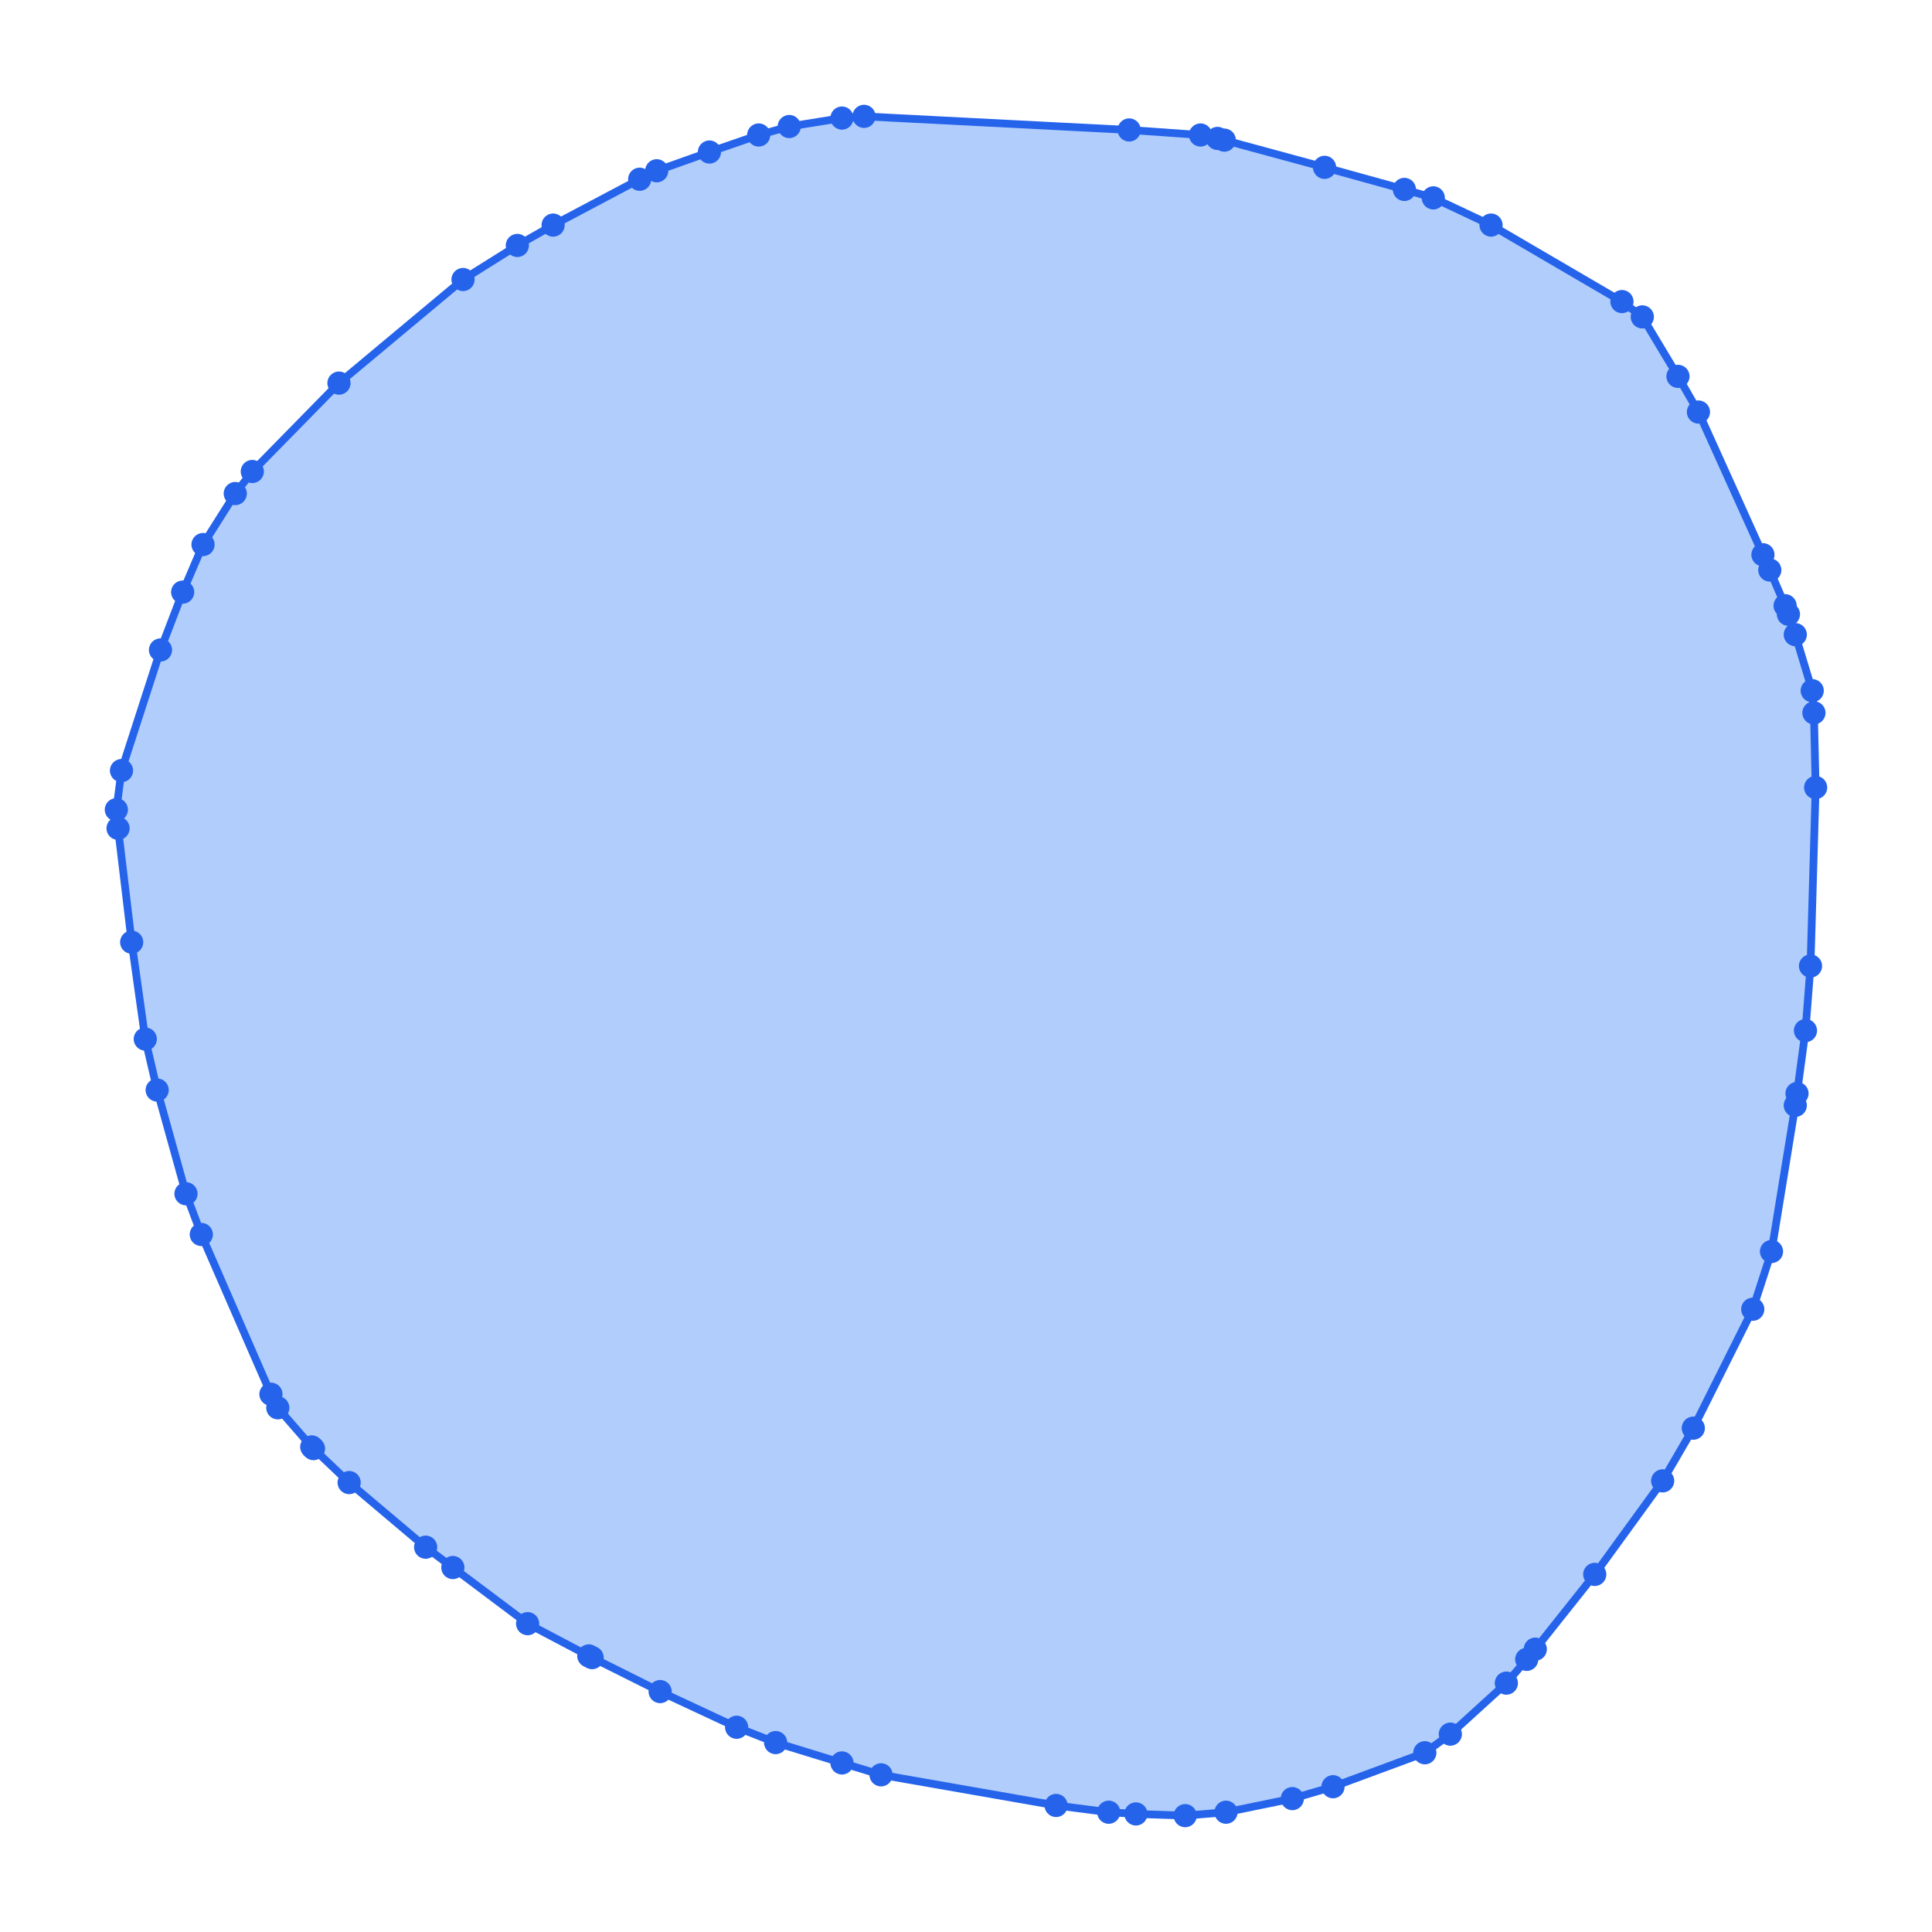
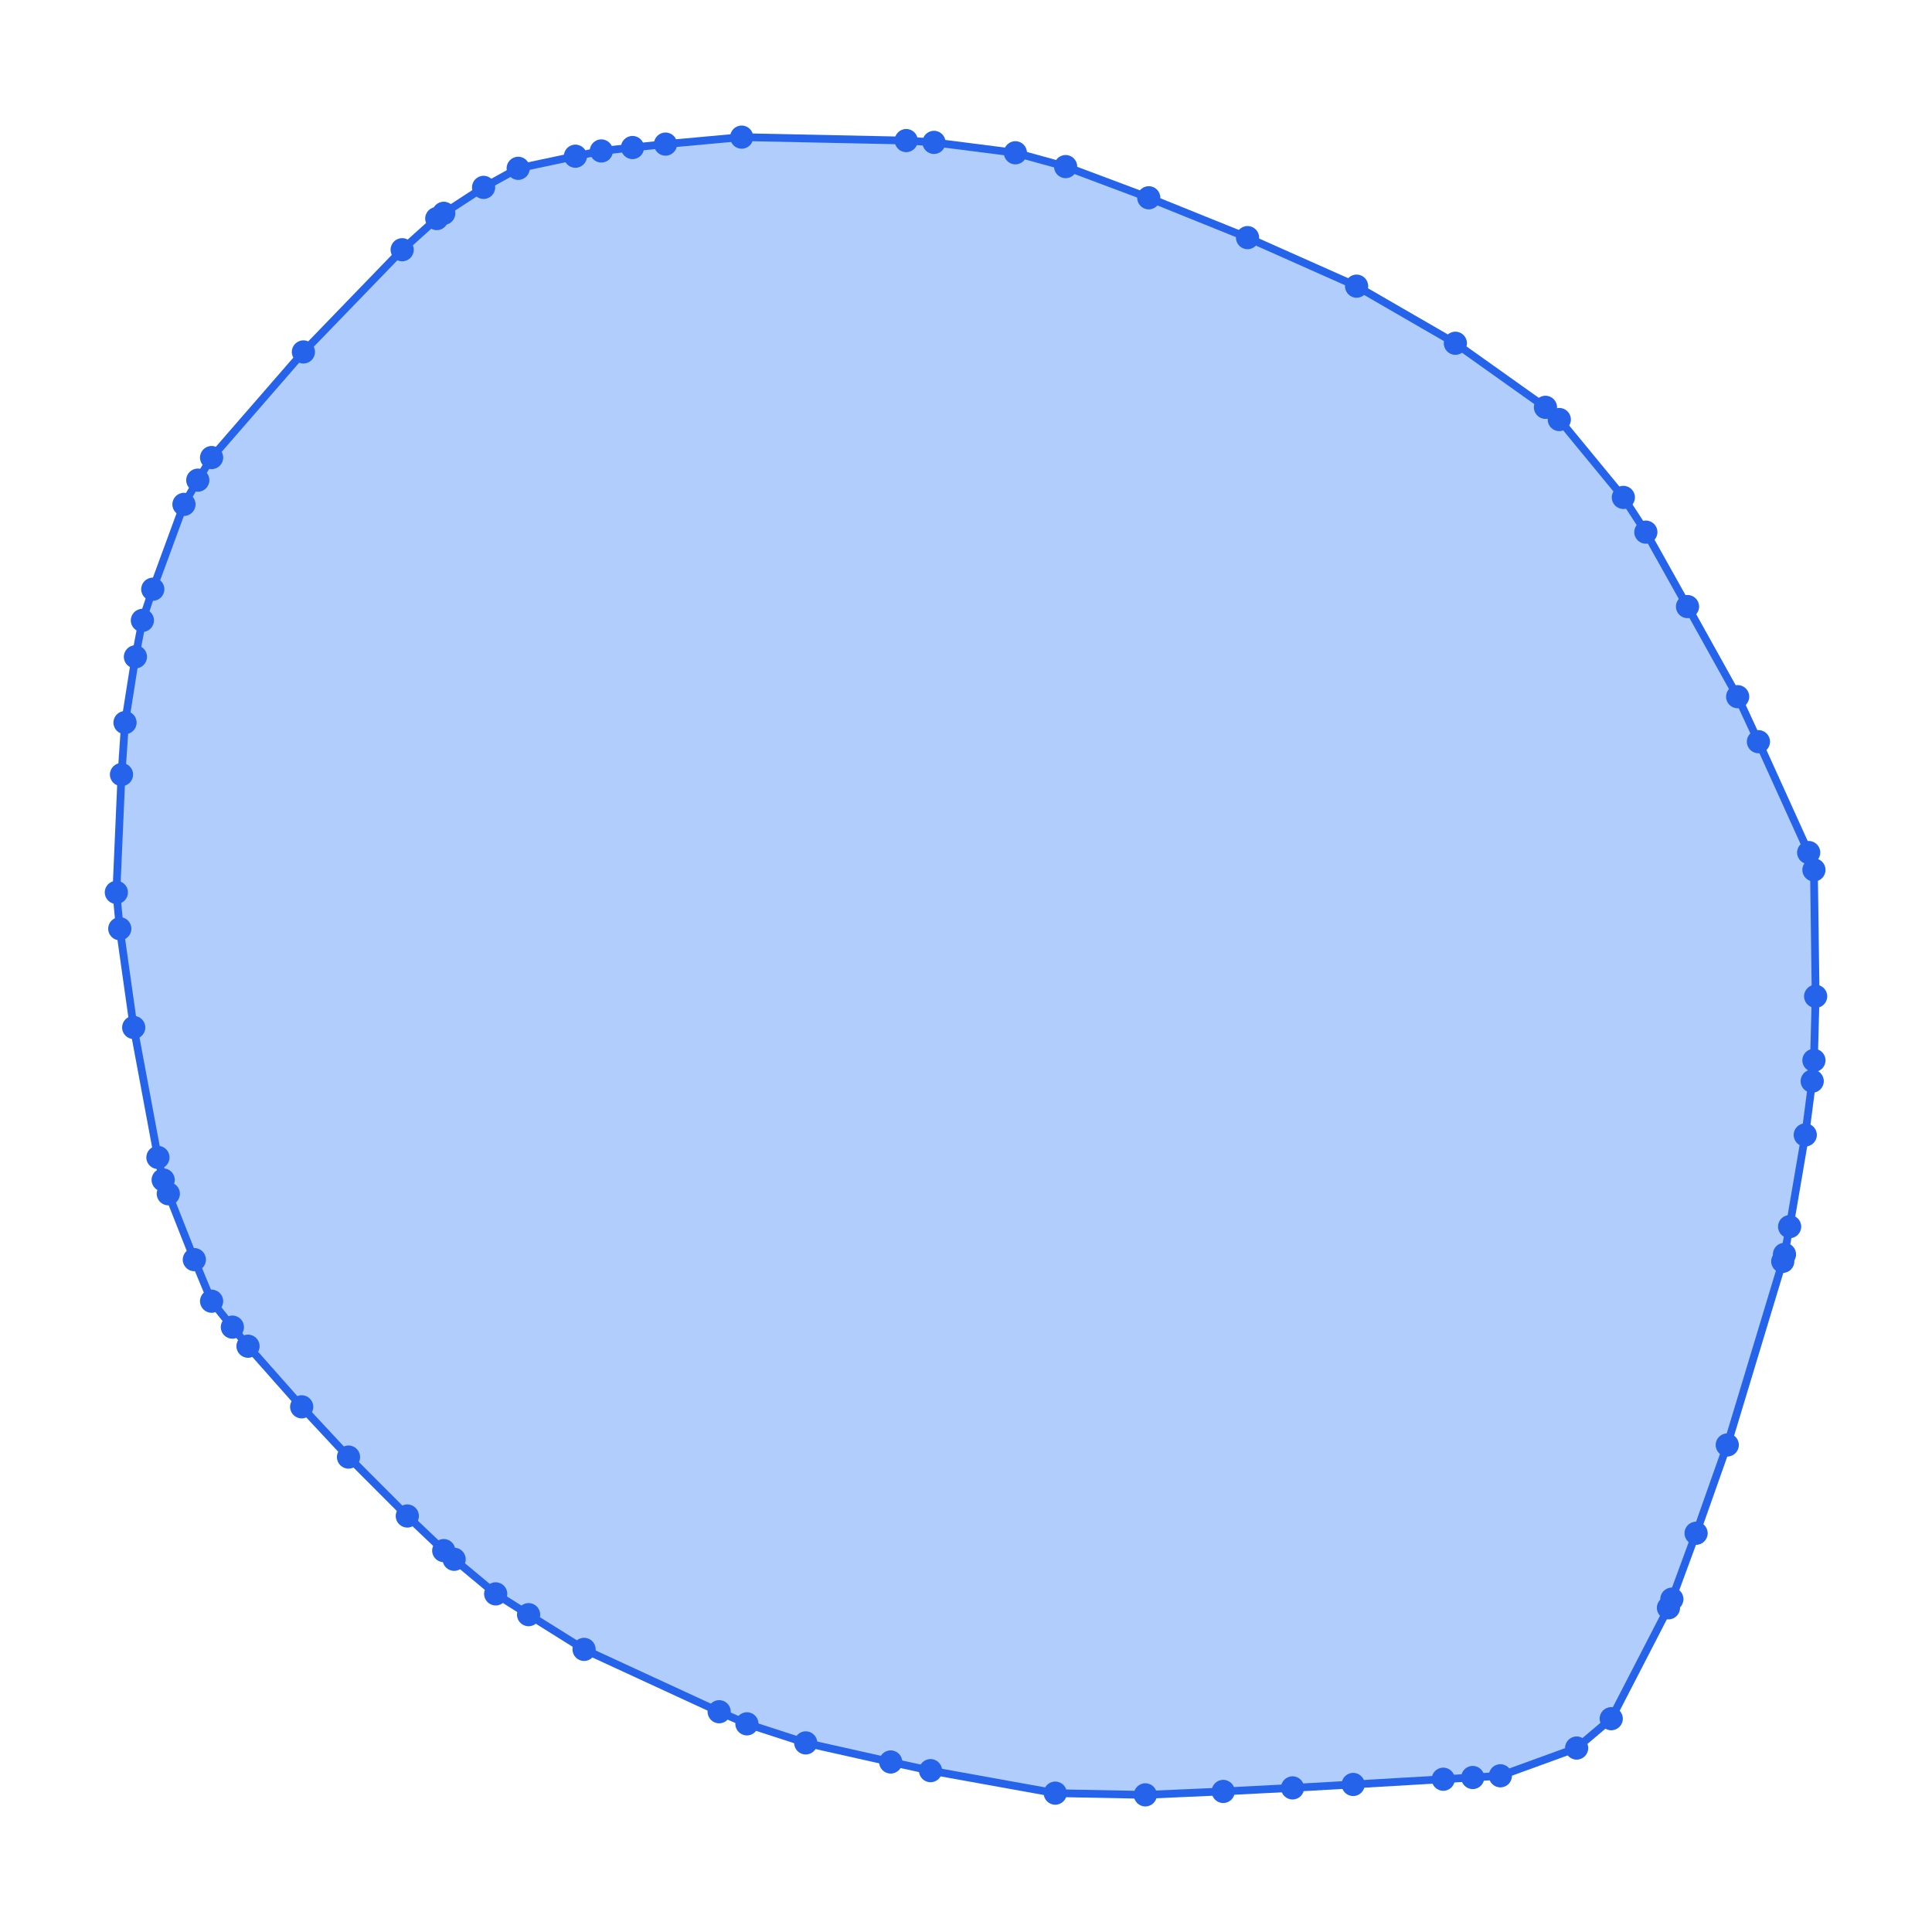
<svg xmlns="http://www.w3.org/2000/svg" width="2000" height="2000" viewBox="98.29 98.29 1803.42 1803.42">
-   <polygon points="286.2,1250.6 351.2,1399.7 357.6,1412.4 389.3,1448.9 390.9,1450.5 424.2,1482.2 495.6,1542.5 521.0,1561.5 590.8,1613.9 647.9,1644.0 651.0,1645.6 714.5,1677.3 785.9,1710.6 822.3,1724.9 884.2,1743.9 920.7,1755.0 1084.1,1783.6 1133.2,1789.9 1158.6,1791.5 1204.6,1793.1 1242.7,1789.9 1304.6,1777.2 1342.6,1766.1 1428.3,1734.4 1452.1,1717.0 1504.4,1669.4 1523.4,1647.2 1531.4,1637.7 1586.9,1567.9 1650.3,1480.6 1678.9,1431.4 1734.4,1320.4 1751.9,1266.5 1774.1,1130.1 1775.7,1119.0 1783.6,1060.3 1788.3,1000.0 1793.1,833.4 1791.5,763.7 1789.9,743.0 1774.1,690.7 1767.7,671.7 1764.6,663.7 1750.3,630.4 1743.9,616.1 1683.7,482.9 1664.6,449.6 1631.3,394.1 1612.3,379.8 1490.1,308.4 1436.2,283.0 1409.2,275.1 1334.7,254.5 1241.1,229.1 1234.8,227.5 1218.9,224.3 1152.3,219.6 904.8,206.9 884.2,208.5 835.0,216.4 806.5,224.3 760.5,240.2 711.3,257.7 695.4,265.6 614.6,308.4 581.2,327.4 530.5,359.2 414.7,455.9 333.8,538.4 317.9,559.0 287.8,606.6 268.8,651.0 248.1,705.0 211.7,817.6 206.9,854.1 208.5,871.5 221.2,977.8 233.9,1068.2 245.0,1115.8 271.9,1212.6" fill="#3b82f666" fill-rule="nonzero" stroke="#2563eb" stroke-width="7.214" stroke-linejoin="round" />
-   <circle cx="286.2" cy="1250.6" r="10.82" fill="#2563eb" />
-   <circle cx="351.2" cy="1399.7" r="10.82" fill="#2563eb" />
-   <circle cx="357.6" cy="1412.4" r="10.82" fill="#2563eb" />
-   <circle cx="389.3" cy="1448.9" r="10.82" fill="#2563eb" />
-   <circle cx="390.9" cy="1450.5" r="10.82" fill="#2563eb" />
-   <circle cx="424.2" cy="1482.2" r="10.82" fill="#2563eb" />
-   <circle cx="495.6" cy="1542.5" r="10.82" fill="#2563eb" />
-   <circle cx="521.0" cy="1561.5" r="10.82" fill="#2563eb" />
-   <circle cx="590.8" cy="1613.9" r="10.82" fill="#2563eb" />
-   <circle cx="647.9" cy="1644.0" r="10.82" fill="#2563eb" />
-   <circle cx="651.0" cy="1645.6" r="10.82" fill="#2563eb" />
-   <circle cx="714.5" cy="1677.3" r="10.82" fill="#2563eb" />
-   <circle cx="785.9" cy="1710.6" r="10.82" fill="#2563eb" />
-   <circle cx="822.3" cy="1724.9" r="10.82" fill="#2563eb" />
-   <circle cx="884.2" cy="1743.9" r="10.82" fill="#2563eb" />
-   <circle cx="920.7" cy="1755.0" r="10.82" fill="#2563eb" />
-   <circle cx="1084.1" cy="1783.6" r="10.82" fill="#2563eb" />
-   <circle cx="1133.2" cy="1789.9" r="10.82" fill="#2563eb" />
-   <circle cx="1158.6" cy="1791.5" r="10.82" fill="#2563eb" />
-   <circle cx="1204.6" cy="1793.1" r="10.82" fill="#2563eb" />
-   <circle cx="1242.7" cy="1789.9" r="10.82" fill="#2563eb" />
-   <circle cx="1304.6" cy="1777.2" r="10.82" fill="#2563eb" />
-   <circle cx="1342.6" cy="1766.1" r="10.82" fill="#2563eb" />
-   <circle cx="1428.3" cy="1734.4" r="10.82" fill="#2563eb" />
-   <circle cx="1452.1" cy="1717.0" r="10.82" fill="#2563eb" />
-   <circle cx="1504.4" cy="1669.4" r="10.82" fill="#2563eb" />
-   <circle cx="1523.4" cy="1647.2" r="10.82" fill="#2563eb" />
-   <circle cx="1531.4" cy="1637.7" r="10.82" fill="#2563eb" />
-   <circle cx="1586.9" cy="1567.9" r="10.82" fill="#2563eb" />
-   <circle cx="1650.3" cy="1480.6" r="10.82" fill="#2563eb" />
-   <circle cx="1678.9" cy="1431.4" r="10.82" fill="#2563eb" />
-   <circle cx="1734.4" cy="1320.4" r="10.82" fill="#2563eb" />
-   <circle cx="1751.9" cy="1266.5" r="10.82" fill="#2563eb" />
-   <circle cx="1774.1" cy="1130.1" r="10.82" fill="#2563eb" />
-   <circle cx="1775.7" cy="1119.0" r="10.82" fill="#2563eb" />
-   <circle cx="1783.6" cy="1060.3" r="10.82" fill="#2563eb" />
-   <circle cx="1788.3" cy="1000.0" r="10.82" fill="#2563eb" />
-   <circle cx="1793.1" cy="833.4" r="10.82" fill="#2563eb" />
-   <circle cx="1791.5" cy="763.7" r="10.82" fill="#2563eb" />
-   <circle cx="1789.9" cy="743.0" r="10.82" fill="#2563eb" />
-   <circle cx="1774.1" cy="690.7" r="10.82" fill="#2563eb" />
-   <circle cx="1767.7" cy="671.7" r="10.82" fill="#2563eb" />
-   <circle cx="1764.6" cy="663.7" r="10.82" fill="#2563eb" />
-   <circle cx="1750.3" cy="630.4" r="10.82" fill="#2563eb" />
-   <circle cx="1743.9" cy="616.1" r="10.82" fill="#2563eb" />
-   <circle cx="1683.7" cy="482.9" r="10.82" fill="#2563eb" />
-   <circle cx="1664.6" cy="449.6" r="10.82" fill="#2563eb" />
-   <circle cx="1631.3" cy="394.1" r="10.82" fill="#2563eb" />
-   <circle cx="1612.3" cy="379.8" r="10.82" fill="#2563eb" />
-   <circle cx="1490.1" cy="308.4" r="10.82" fill="#2563eb" />
-   <circle cx="1436.2" cy="283.0" r="10.82" fill="#2563eb" />
-   <circle cx="1409.2" cy="275.1" r="10.82" fill="#2563eb" />
-   <circle cx="1334.7" cy="254.5" r="10.82" fill="#2563eb" />
-   <circle cx="1241.1" cy="229.1" r="10.82" fill="#2563eb" />
-   <circle cx="1234.8" cy="227.5" r="10.82" fill="#2563eb" />
-   <circle cx="1218.9" cy="224.3" r="10.82" fill="#2563eb" />
-   <circle cx="1152.3" cy="219.6" r="10.82" fill="#2563eb" />
-   <circle cx="904.8" cy="206.9" r="10.82" fill="#2563eb" />
-   <circle cx="884.2" cy="208.5" r="10.82" fill="#2563eb" />
-   <circle cx="835.0" cy="216.4" r="10.82" fill="#2563eb" />
-   <circle cx="806.5" cy="224.3" r="10.82" fill="#2563eb" />
-   <circle cx="760.5" cy="240.2" r="10.82" fill="#2563eb" />
-   <circle cx="711.3" cy="257.7" r="10.82" fill="#2563eb" />
-   <circle cx="695.4" cy="265.6" r="10.82" fill="#2563eb" />
-   <circle cx="614.6" cy="308.4" r="10.82" fill="#2563eb" />
-   <circle cx="581.2" cy="327.4" r="10.82" fill="#2563eb" />
-   <circle cx="530.5" cy="359.2" r="10.82" fill="#2563eb" />
-   <circle cx="414.7" cy="455.9" r="10.82" fill="#2563eb" />
-   <circle cx="333.8" cy="538.4" r="10.82" fill="#2563eb" />
-   <circle cx="317.9" cy="559.0" r="10.82" fill="#2563eb" />
-   <circle cx="287.8" cy="606.6" r="10.82" fill="#2563eb" />
-   <circle cx="268.8" cy="651.0" r="10.82" fill="#2563eb" />
-   <circle cx="248.1" cy="705.0" r="10.82" fill="#2563eb" />
-   <circle cx="211.7" cy="817.6" r="10.82" fill="#2563eb" />
-   <circle cx="206.9" cy="854.1" r="10.82" fill="#2563eb" />
-   <circle cx="208.5" cy="871.5" r="10.82" fill="#2563eb" />
-   <circle cx="221.2" cy="977.8" r="10.82" fill="#2563eb" />
-   <circle cx="233.9" cy="1068.2" r="10.82" fill="#2563eb" />
-   <circle cx="245.0" cy="1115.8" r="10.82" fill="#2563eb" />
-   <circle cx="271.9" cy="1212.6" r="10.82" fill="#2563eb" />
+   <polygon points="1456.8,418.7 1364.6,365.4 1262.8,320.1 1170.6,282.9 1093.0,253.8 1046.1,240.9 970.1,231.2 944.2,229.5 790.6,226.3 719.5,232.8 688.7,236.0 659.6,239.2 635.4,244.1 582.0,255.4 549.7,273.2 512.5,297.4 506.0,302.3 473.7,331.4 381.5,426.8 295.8,525.4 282.9,546.5 270.0,569.1 240.9,648.3 231.2,677.4 224.7,711.4 215.0,772.8 211.7,821.3 206.9,931.3 210.1,965.2 223.1,1057.4 245.7,1178.7 250.6,1199.7 255.4,1212.6 279.7,1274.1 295.8,1312.9 315.2,1337.1 329.8,1354.9 379.9,1411.5 423.6,1458.4 478.5,1513.4 512.5,1545.7 522.2,1553.8 561.0,1586.1 591.7,1605.5 643.5,1637.9 769.6,1696.1 795.5,1707.4 850.4,1725.2 929.7,1743.0 966.9,1751.1 1083.3,1772.1 1167.4,1773.7 1240.1,1770.5 1304.8,1767.2 1361.4,1764.0 1445.5,1759.1 1473.0,1757.5 1498.8,1755.9 1570.0,1730.0 1602.3,1702.6 1655.7,1599.1 1658.9,1591.0 1681.5,1529.5 1710.6,1447.1 1762.4,1275.7 1764.0,1269.2 1768.8,1243.3 1783.4,1157.7 1789.9,1107.5 1791.5,1088.1 1793.1,1028.3 1791.5,910.3 1786.6,894.1 1739.7,790.6 1720.3,748.6 1673.5,664.5 1634.6,595.0 1613.6,562.6 1553.8,489.9 1540.9,478.5" fill="#3b82f666" fill-rule="nonzero" stroke="#2563eb" stroke-width="7.214" stroke-linejoin="round" />
+   <circle cx="1456.8" cy="418.7" r="10.82" fill="#2563eb" />
+   <circle cx="1364.6" cy="365.4" r="10.82" fill="#2563eb" />
+   <circle cx="1262.8" cy="320.1" r="10.82" fill="#2563eb" />
+   <circle cx="1170.6" cy="282.9" r="10.82" fill="#2563eb" />
+   <circle cx="1093.0" cy="253.8" r="10.82" fill="#2563eb" />
+   <circle cx="1046.1" cy="240.9" r="10.82" fill="#2563eb" />
+   <circle cx="970.1" cy="231.2" r="10.82" fill="#2563eb" />
+   <circle cx="944.2" cy="229.5" r="10.82" fill="#2563eb" />
+   <circle cx="790.6" cy="226.3" r="10.82" fill="#2563eb" />
+   <circle cx="719.5" cy="232.8" r="10.82" fill="#2563eb" />
+   <circle cx="688.7" cy="236.0" r="10.82" fill="#2563eb" />
+   <circle cx="659.6" cy="239.2" r="10.82" fill="#2563eb" />
+   <circle cx="635.4" cy="244.1" r="10.82" fill="#2563eb" />
+   <circle cx="582.0" cy="255.4" r="10.82" fill="#2563eb" />
+   <circle cx="549.7" cy="273.2" r="10.82" fill="#2563eb" />
+   <circle cx="512.5" cy="297.4" r="10.82" fill="#2563eb" />
+   <circle cx="506.0" cy="302.3" r="10.82" fill="#2563eb" />
+   <circle cx="473.7" cy="331.4" r="10.82" fill="#2563eb" />
+   <circle cx="381.5" cy="426.8" r="10.82" fill="#2563eb" />
+   <circle cx="295.8" cy="525.4" r="10.82" fill="#2563eb" />
+   <circle cx="282.9" cy="546.5" r="10.82" fill="#2563eb" />
+   <circle cx="270.0" cy="569.1" r="10.82" fill="#2563eb" />
+   <circle cx="240.9" cy="648.3" r="10.82" fill="#2563eb" />
+   <circle cx="231.2" cy="677.4" r="10.82" fill="#2563eb" />
+   <circle cx="224.7" cy="711.4" r="10.82" fill="#2563eb" />
+   <circle cx="215.0" cy="772.8" r="10.82" fill="#2563eb" />
+   <circle cx="211.7" cy="821.3" r="10.82" fill="#2563eb" />
+   <circle cx="206.9" cy="931.3" r="10.82" fill="#2563eb" />
+   <circle cx="210.1" cy="965.2" r="10.82" fill="#2563eb" />
+   <circle cx="223.1" cy="1057.4" r="10.82" fill="#2563eb" />
+   <circle cx="245.7" cy="1178.7" r="10.82" fill="#2563eb" />
+   <circle cx="250.6" cy="1199.7" r="10.82" fill="#2563eb" />
+   <circle cx="255.4" cy="1212.6" r="10.82" fill="#2563eb" />
+   <circle cx="279.7" cy="1274.1" r="10.82" fill="#2563eb" />
+   <circle cx="295.8" cy="1312.9" r="10.82" fill="#2563eb" />
+   <circle cx="315.2" cy="1337.1" r="10.82" fill="#2563eb" />
+   <circle cx="329.8" cy="1354.9" r="10.82" fill="#2563eb" />
+   <circle cx="379.9" cy="1411.5" r="10.82" fill="#2563eb" />
+   <circle cx="423.6" cy="1458.4" r="10.82" fill="#2563eb" />
+   <circle cx="478.5" cy="1513.4" r="10.82" fill="#2563eb" />
+   <circle cx="512.5" cy="1545.7" r="10.82" fill="#2563eb" />
+   <circle cx="522.2" cy="1553.8" r="10.82" fill="#2563eb" />
+   <circle cx="561.0" cy="1586.1" r="10.82" fill="#2563eb" />
+   <circle cx="591.7" cy="1605.5" r="10.82" fill="#2563eb" />
+   <circle cx="643.5" cy="1637.9" r="10.82" fill="#2563eb" />
+   <circle cx="769.6" cy="1696.1" r="10.82" fill="#2563eb" />
+   <circle cx="795.5" cy="1707.4" r="10.82" fill="#2563eb" />
+   <circle cx="850.4" cy="1725.2" r="10.82" fill="#2563eb" />
+   <circle cx="929.7" cy="1743.0" r="10.82" fill="#2563eb" />
+   <circle cx="966.9" cy="1751.1" r="10.82" fill="#2563eb" />
+   <circle cx="1083.3" cy="1772.1" r="10.82" fill="#2563eb" />
+   <circle cx="1167.4" cy="1773.7" r="10.82" fill="#2563eb" />
+   <circle cx="1240.1" cy="1770.5" r="10.82" fill="#2563eb" />
+   <circle cx="1304.8" cy="1767.2" r="10.82" fill="#2563eb" />
+   <circle cx="1361.4" cy="1764.0" r="10.82" fill="#2563eb" />
+   <circle cx="1445.5" cy="1759.1" r="10.82" fill="#2563eb" />
+   <circle cx="1473.0" cy="1757.5" r="10.82" fill="#2563eb" />
+   <circle cx="1498.8" cy="1755.9" r="10.82" fill="#2563eb" />
+   <circle cx="1570.0" cy="1730.0" r="10.82" fill="#2563eb" />
+   <circle cx="1602.3" cy="1702.6" r="10.82" fill="#2563eb" />
+   <circle cx="1655.7" cy="1599.1" r="10.82" fill="#2563eb" />
+   <circle cx="1658.9" cy="1591.0" r="10.82" fill="#2563eb" />
+   <circle cx="1681.5" cy="1529.5" r="10.82" fill="#2563eb" />
+   <circle cx="1710.6" cy="1447.1" r="10.82" fill="#2563eb" />
+   <circle cx="1762.4" cy="1275.7" r="10.82" fill="#2563eb" />
+   <circle cx="1764.0" cy="1269.2" r="10.82" fill="#2563eb" />
+   <circle cx="1768.8" cy="1243.3" r="10.82" fill="#2563eb" />
+   <circle cx="1783.4" cy="1157.7" r="10.82" fill="#2563eb" />
+   <circle cx="1789.9" cy="1107.5" r="10.82" fill="#2563eb" />
+   <circle cx="1791.5" cy="1088.1" r="10.82" fill="#2563eb" />
+   <circle cx="1793.1" cy="1028.3" r="10.82" fill="#2563eb" />
+   <circle cx="1791.5" cy="910.3" r="10.82" fill="#2563eb" />
+   <circle cx="1786.6" cy="894.1" r="10.82" fill="#2563eb" />
+   <circle cx="1739.7" cy="790.6" r="10.82" fill="#2563eb" />
+   <circle cx="1720.3" cy="748.6" r="10.82" fill="#2563eb" />
+   <circle cx="1673.5" cy="664.5" r="10.82" fill="#2563eb" />
+   <circle cx="1634.6" cy="595.0" r="10.82" fill="#2563eb" />
+   <circle cx="1613.6" cy="562.6" r="10.82" fill="#2563eb" />
+   <circle cx="1553.8" cy="489.9" r="10.82" fill="#2563eb" />
+   <circle cx="1540.9" cy="478.5" r="10.82" fill="#2563eb" />
</svg>
